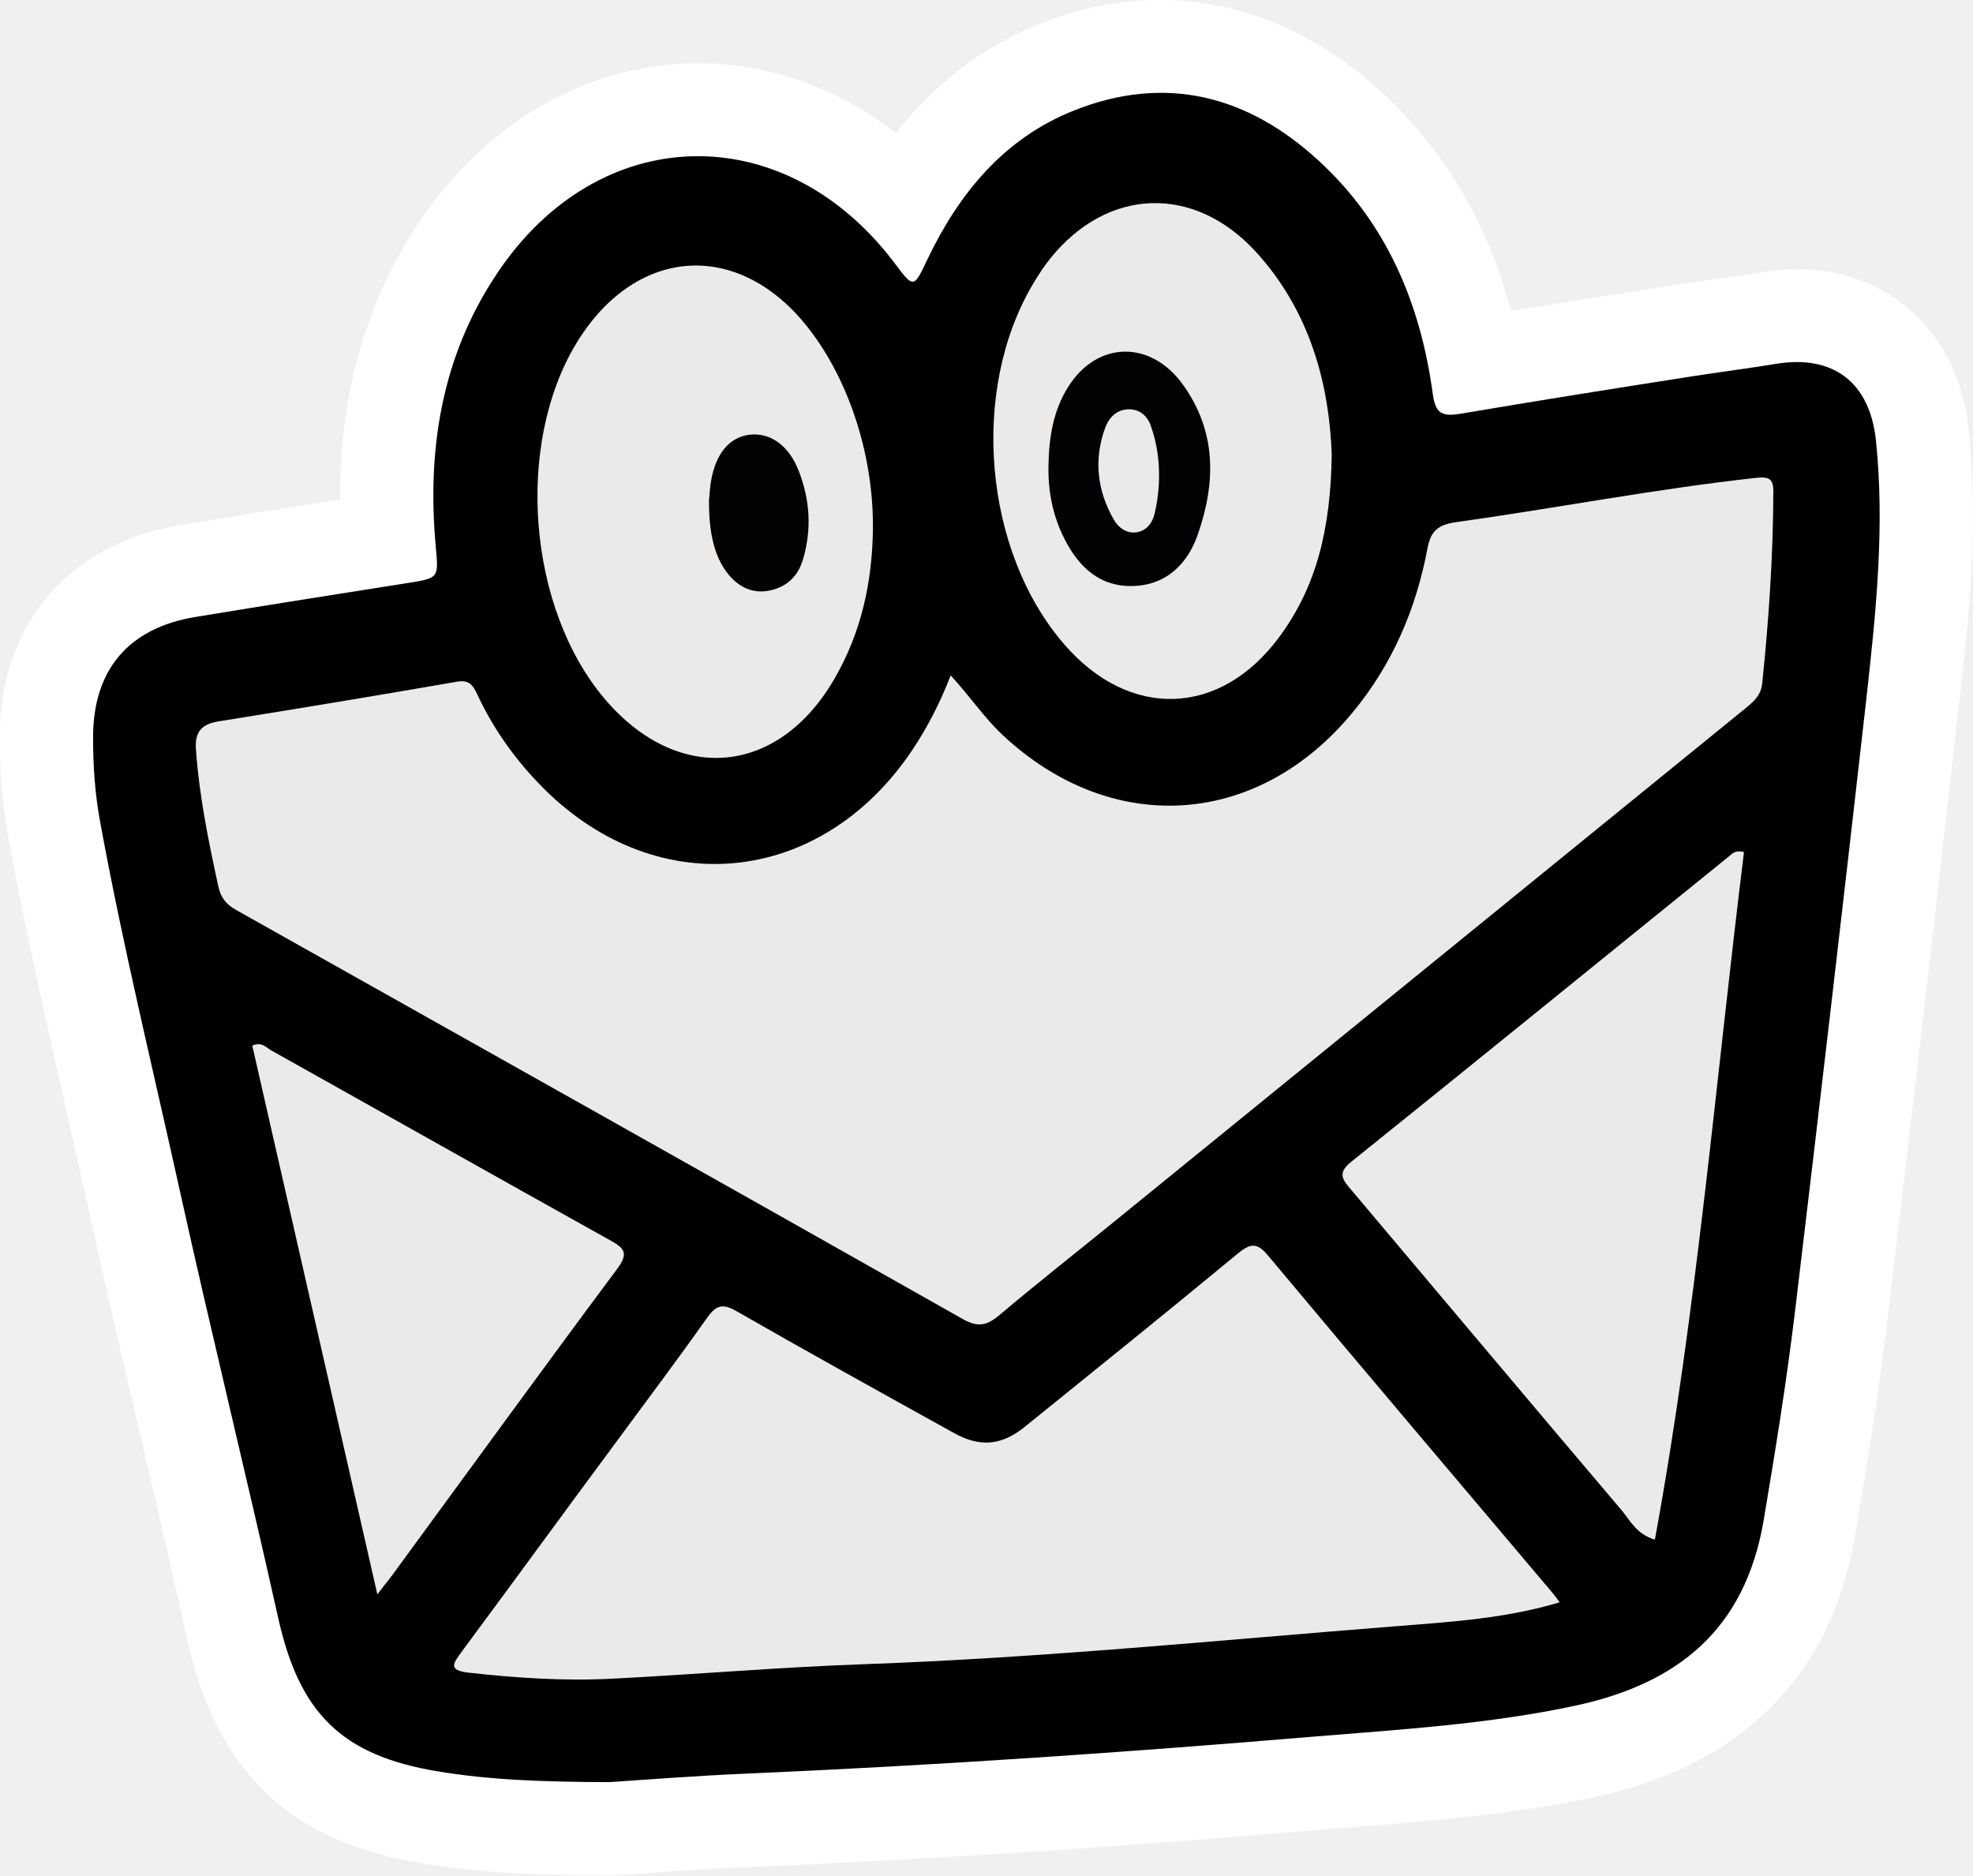
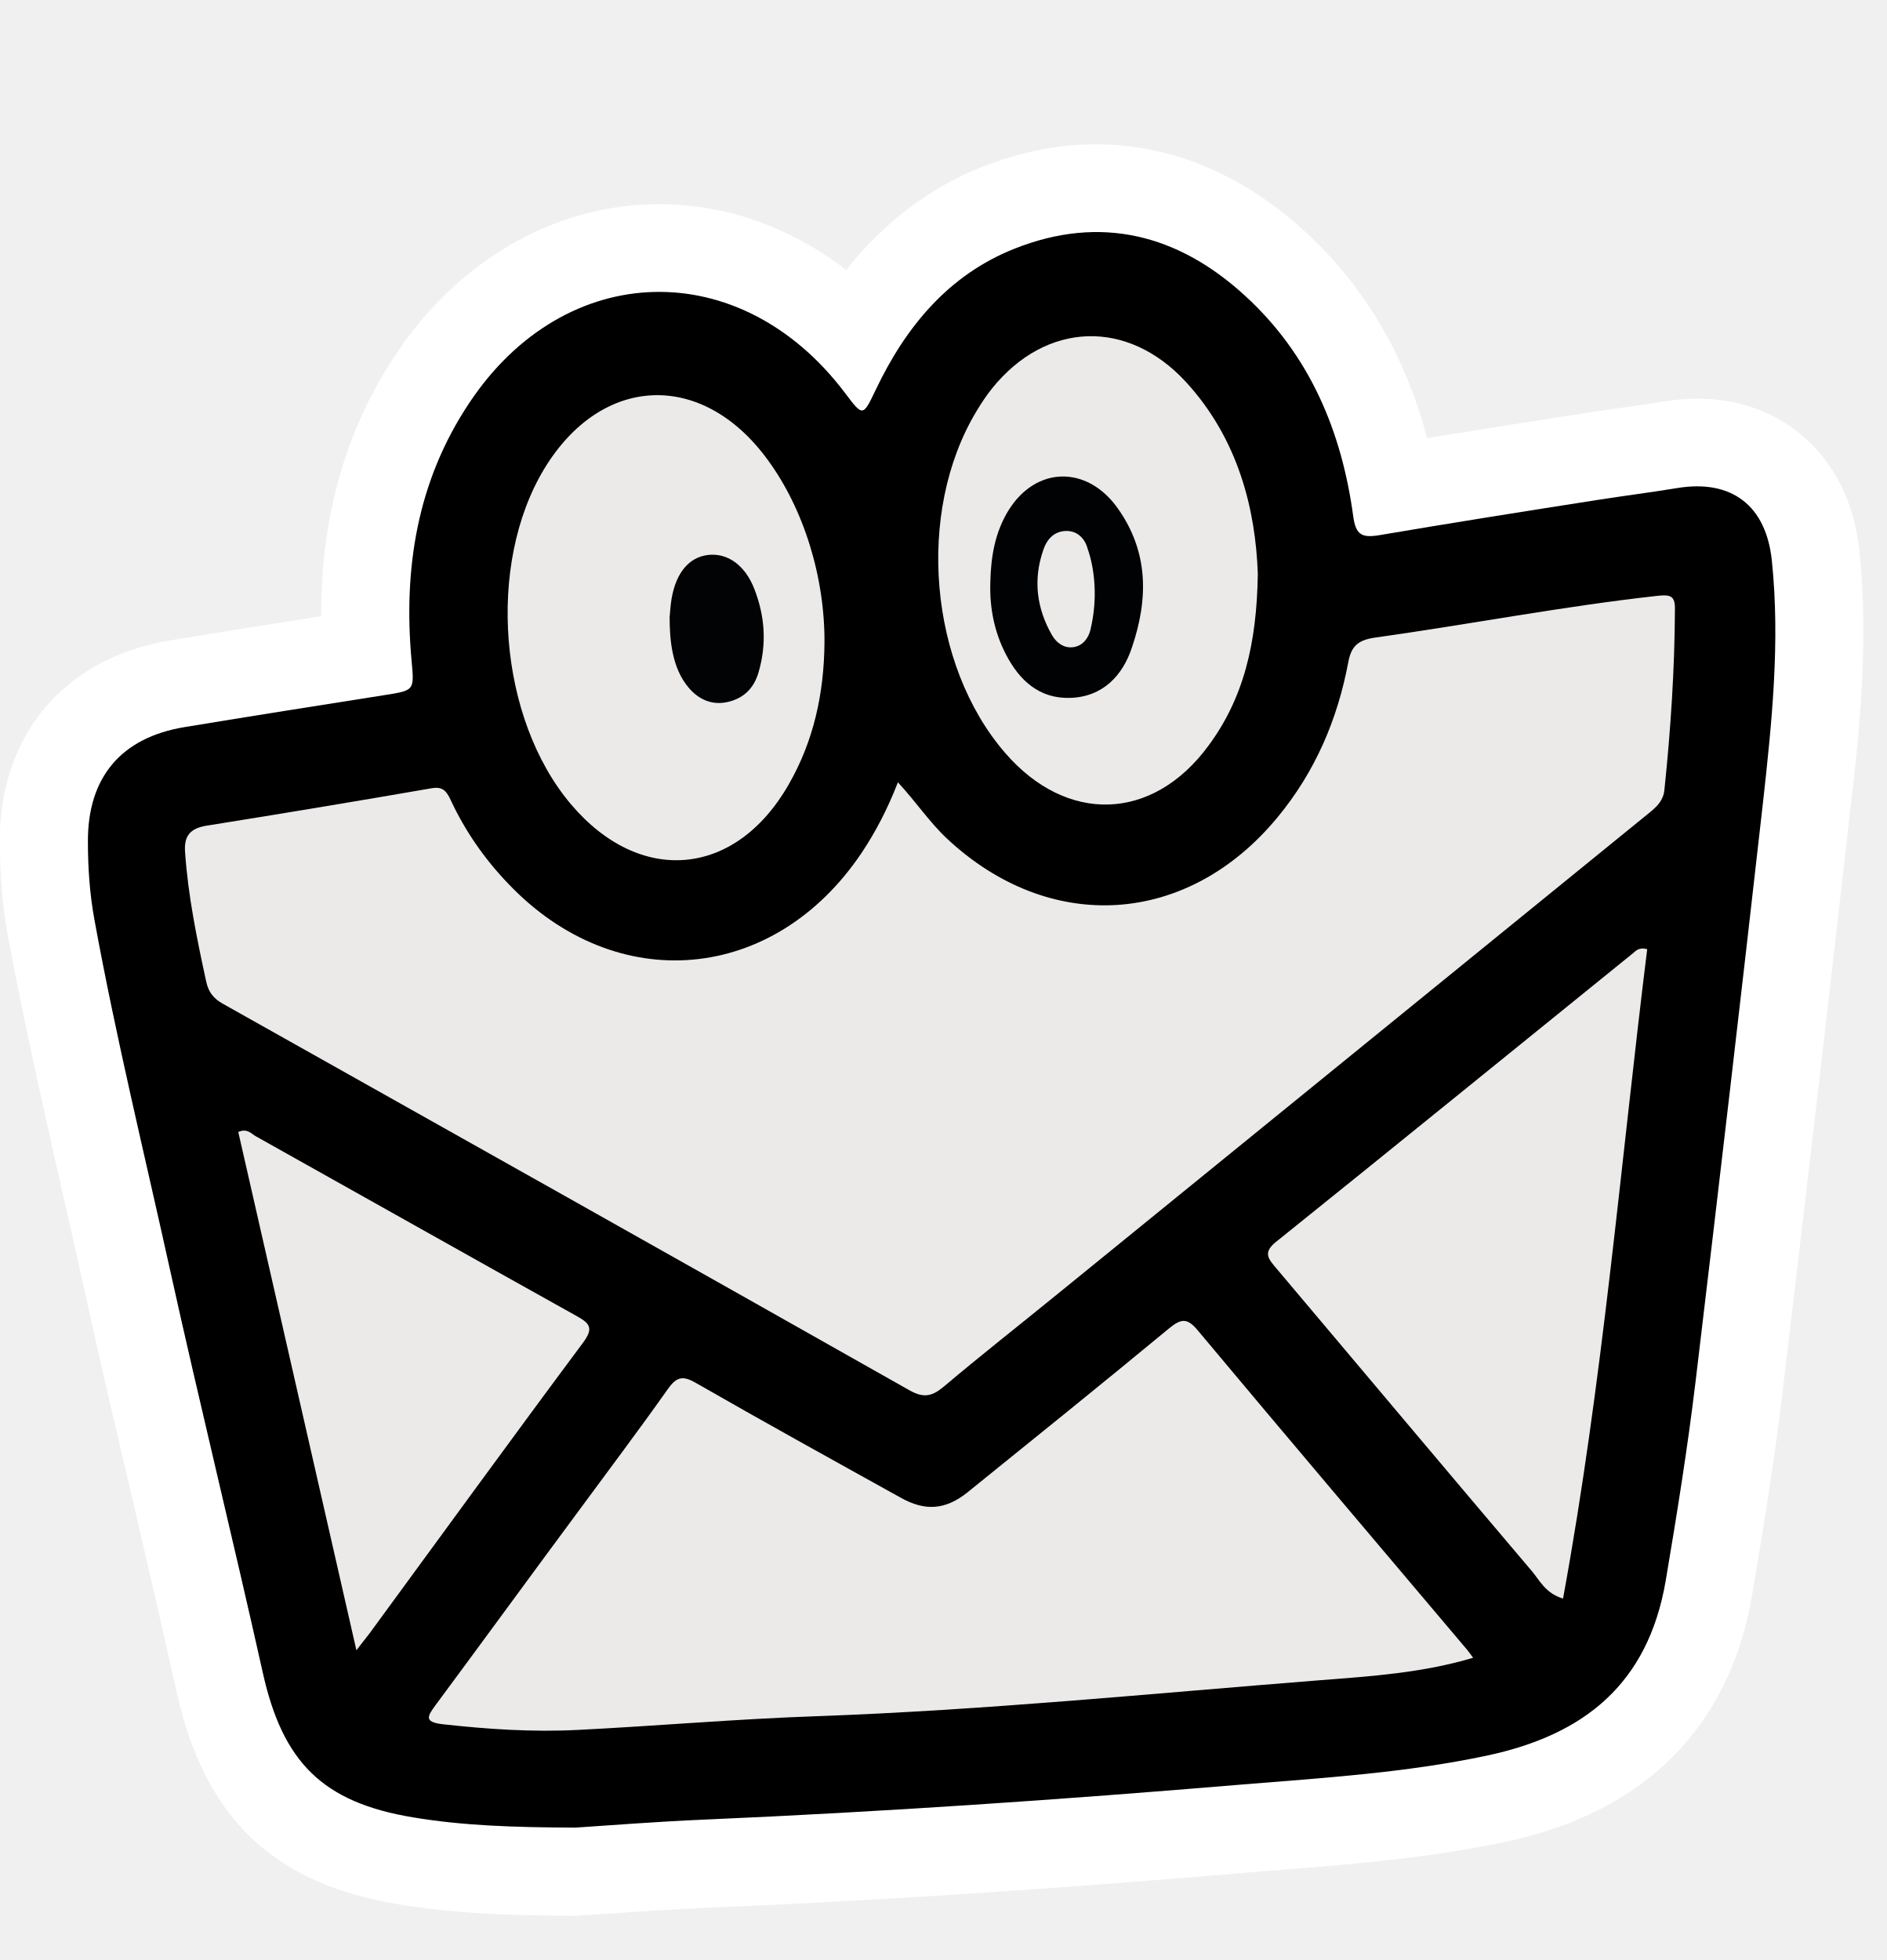
- <svg xmlns="http://www.w3.org/2000/svg" version="1.1" id="Layer_1" x="0px" y="0px" viewBox="0 0 74.61 70.91" style="enable-background:new 0 0 74.61 70.91;" xml:space="preserve">
+ <svg xmlns="http://www.w3.org/2000/svg" version="1.1" id="Layer_1" x="0px" y="0px" viewBox="0 0 75.54 78.47" style="enable-background:new 0 0 75.54 78.47;" xml:space="preserve">
  <style type="text/css">
	.st0{fill:#FFFFFF;}
	.st1{fill:#000001;}
	.st2{fill:#ECE9E9;}
	.st3{fill:#020304;}
	.st4{fill:#010203;}
</style>
  <g>
-     <path class="st0" d="M74.45,16.3c-0.27-2.61-1.53-4.07-2.54-4.84c-1-0.77-2.75-1.59-5.33-1.16c-0.56,0.09-1.12,0.17-1.68,0.25   c-0.46,0.06-0.92,0.13-1.38,0.2c-2.06,0.32-4.22,0.66-6.38,1.01c-0.88-3.31-2.51-6.09-4.89-8.27c-3.79-3.48-8.39-4.4-12.95-2.58   c-2.12,0.85-3.93,2.23-5.42,4.12c-2.31-1.78-5.03-2.72-7.84-2.63c-4.01,0.12-7.72,2.31-10.19,6c-2.01,3.01-3.01,6.53-2.99,10.49   c-2,0.31-4.04,0.64-6.06,0.97c-4.22,0.7-6.83,3.79-6.81,8.06c0.01,1.37,0.11,2.59,0.32,3.74C0.96,35.16,1.75,38.63,2.51,42   c0.29,1.28,0.58,2.55,0.86,3.83c0.61,2.77,1.26,5.56,1.9,8.27c0.6,2.57,1.22,5.24,1.8,7.85c1.12,5.05,3.86,7.68,8.88,8.51   c2.24,0.37,4.45,0.45,7.07,0.46l0.11,0l0.11-0.01c0.41-0.03,0.87-0.06,1.36-0.09c1.14-0.08,2.43-0.17,3.71-0.22   c6.69-0.28,13.76-0.74,21.63-1.41c0.46-0.04,0.92-0.08,1.38-0.11c2.9-0.23,5.89-0.48,8.91-1.11c7.06-1.49,9.29-6.18,9.91-9.85   c0.41-2.39,0.88-5.24,1.23-8.18c0.97-8.12,1.85-15.68,2.69-23.13C74.42,23.79,74.84,20.05,74.45,16.3z" />
+     <path class="st0" d="M74.45,22.08c-0.27-2.61-1.53-4.07-2.54-4.84c-1-0.77-2.75-1.59-5.33-1.16c-0.56,0.09-1.12,0.17-1.68,0.25   c-0.46,0.06-0.92,0.13-1.38,0.2c-2.06,0.32-4.22,0.66-6.38,1.01c-0.88-3.31-2.51-6.09-4.89-8.27c-3.79-3.48-8.39-4.4-12.95-2.58   c-2.12,0.85-3.93,2.23-5.42,4.12c-2.31-1.78-5.03-2.72-7.84-2.63c-4.01,0.12-7.72,2.31-10.19,6c-2.01,3.01-3.01,6.53-2.99,10.49   c-2,0.31-4.04,0.64-6.06,0.97c-4.22,0.7-6.83,3.79-6.81,8.06C0,35.07,0.1,36.29,0.31,37.44c0.65,3.5,1.44,6.97,2.2,10.34   c0.29,1.28,0.58,2.55,0.86,3.83c0.61,2.77,1.26,5.56,1.9,8.27c0.6,2.57,1.22,5.24,1.8,7.85c1.12,5.05,3.86,7.68,8.88,8.51   c2.24,0.37,4.45,0.45,7.07,0.46h0.11l0.11-0.01c0.41-0.03,0.87-0.06,1.36-0.09c1.14-0.08,2.43-0.17,3.71-0.22   c6.69-0.28,13.76-0.74,21.63-1.41c0.46-0.04,0.92-0.08,1.38-0.11c2.9-0.23,5.89-0.48,8.91-1.11c7.06-1.49,9.29-6.18,9.91-9.85   c0.41-2.39,0.88-5.24,1.23-8.18c0.97-8.12,1.85-15.68,2.69-23.13C74.42,29.57,74.84,25.83,74.45,22.08z" />
    <g>
      <g>
-         <path class="st1" d="M23.04,67.39c-2.52-0.01-4.52-0.08-6.5-0.41c-3.62-0.6-5.22-2.2-6.02-5.8C9.32,55.8,8,50.45,6.81,45.07     c-1.03-4.67-2.17-9.32-3.03-14.03C3.59,30,3.52,28.96,3.52,27.91c-0.01-2.56,1.32-4.16,3.87-4.58c2.67-0.44,5.33-0.86,8-1.28     c1.2-0.19,1.2-0.18,1.09-1.36c-0.34-3.7,0.22-7.21,2.31-10.34c3.84-5.77,10.86-5.94,15.04-0.4c0.72,0.96,0.72,0.95,1.23-0.12     c1.2-2.52,2.91-4.6,5.55-5.65c3.46-1.38,6.58-0.57,9.26,1.9c2.57,2.36,3.85,5.41,4.31,8.81c0.1,0.73,0.33,0.87,1.02,0.76     c2.95-0.5,5.91-0.97,8.86-1.43c1.03-0.16,2.06-0.29,3.09-0.46c2.18-0.36,3.56,0.7,3.79,2.9c0.34,3.26,0,6.5-0.36,9.74     c-0.87,7.7-1.77,15.41-2.69,23.1c-0.32,2.68-0.75,5.34-1.2,8.01c-0.71,4.13-3.26,6.17-7.17,7c-3.26,0.69-6.56,0.89-9.86,1.16     c-7.15,0.6-14.31,1.09-21.48,1.4C26.3,67.15,24.41,67.3,23.04,67.39z" />
+         <path class="st1" d="M23.04,73.17c-2.52-0.01-4.52-0.08-6.5-0.41c-3.62-0.6-5.22-2.2-6.02-5.8C9.32,61.58,8,56.23,6.81,50.85     c-1.03-4.67-2.17-9.32-3.03-14.03c-0.19-1.04-0.26-2.08-0.26-3.13c-0.01-2.56,1.32-4.16,3.87-4.58c2.67-0.44,5.33-0.86,8-1.28     c1.2-0.19,1.2-0.18,1.09-1.36c-0.34-3.7,0.22-7.21,2.31-10.34c3.84-5.77,10.86-5.94,15.04-0.4c0.72,0.96,0.72,0.95,1.23-0.12     c1.2-2.52,2.91-4.6,5.55-5.65c3.46-1.38,6.58-0.57,9.26,1.9c2.57,2.36,3.85,5.41,4.31,8.81c0.1,0.73,0.33,0.87,1.02,0.76     c2.95-0.5,5.91-0.97,8.86-1.43c1.03-0.16,2.06-0.29,3.09-0.46c2.18-0.36,3.56,0.7,3.79,2.9c0.34,3.26,0,6.5-0.36,9.74     c-0.87,7.7-1.77,15.41-2.69,23.1c-0.32,2.68-0.75,5.34-1.2,8.01c-0.71,4.13-3.26,6.17-7.17,7c-3.26,0.69-6.56,0.89-9.86,1.16     c-7.15,0.6-14.31,1.09-21.48,1.4C26.3,72.93,24.41,73.08,23.04,73.17z" />
      </g>
      <g>
        <g>
-           <path class="st2" d="M35.95,25.54c0.73,0.79,1.26,1.59,1.95,2.24c4.12,3.87,9.65,3.53,13.25-0.84c1.5-1.81,2.4-3.91,2.83-6.2      c0.12-0.65,0.39-0.89,1.05-0.99c3.79-0.53,7.56-1.26,11.37-1.68c0.49-0.05,0.67,0.02,0.66,0.54c-0.01,2.41-0.17,4.82-0.42,7.22      c-0.04,0.43-0.28,0.66-0.58,0.91c-7.92,6.44-15.84,12.88-23.76,19.32c-1.51,1.23-3.04,2.43-4.52,3.68      c-0.47,0.39-0.8,0.46-1.37,0.14C27.27,44.71,18.1,39.56,8.93,34.41c-0.38-0.21-0.59-0.47-0.68-0.92      c-0.37-1.7-0.72-3.41-0.84-5.15c-0.05-0.65,0.2-0.95,0.84-1.06c3.01-0.48,6.02-0.98,9.02-1.5c0.45-0.08,0.6,0.1,0.77,0.46      c0.58,1.25,1.36,2.37,2.31,3.36c4.32,4.54,10.65,3.98,14.15-1.24C35.06,27.52,35.53,26.62,35.95,25.54z" />
+           <path class="st2" d="M35.95,31.32c0.73,0.79,1.26,1.59,1.95,2.24c4.12,3.87,9.65,3.53,13.25-0.84c1.5-1.81,2.4-3.91,2.83-6.2      c0.12-0.65,0.39-0.89,1.05-0.99c3.79-0.53,7.56-1.26,11.37-1.68c0.49-0.05,0.67,0.02,0.66,0.54c-0.01,2.41-0.17,4.82-0.42,7.22      c-0.04,0.43-0.28,0.66-0.58,0.91C58.14,38.96,50.22,45.4,42.3,51.84c-1.51,1.23-3.04,2.43-4.52,3.68      c-0.47,0.39-0.8,0.46-1.37,0.14C27.27,50.49,18.1,45.34,8.93,40.19c-0.38-0.21-0.59-0.47-0.68-0.92      c-0.37-1.7-0.72-3.41-0.84-5.15c-0.05-0.65,0.2-0.95,0.84-1.06c3.01-0.48,6.02-0.98,9.02-1.5c0.45-0.08,0.6,0.1,0.77,0.46      c0.58,1.25,1.36,2.37,2.31,3.36c4.32,4.54,10.65,3.98,14.15-1.24C35.06,33.3,35.53,32.4,35.95,31.32z" />
        </g>
        <g>
-           <path class="st2" d="M58.98,60.59c-2.04,0.61-4.1,0.74-6.14,0.9c-6.72,0.53-13.42,1.2-20.16,1.44      c-3.19,0.11-6.38,0.39-9.57,0.55c-1.8,0.09-3.6-0.03-5.39-0.23c-0.79-0.09-0.58-0.35-0.27-0.78c1.92-2.59,3.82-5.2,5.74-7.79      c1.19-1.62,2.4-3.22,3.55-4.85c0.34-0.48,0.59-0.55,1.11-0.25c2.72,1.56,5.47,3.08,8.21,4.6c0.98,0.55,1.79,0.49,2.66-0.2      c2.71-2.19,5.42-4.37,8.09-6.58c0.5-0.41,0.74-0.41,1.16,0.1c3.57,4.27,7.18,8.52,10.77,12.77      C58.81,60.36,58.88,60.45,58.98,60.59z" />
+           <path class="st2" d="M58.98,66.37c-2.04,0.61-4.1,0.74-6.14,0.9c-6.72,0.53-13.42,1.2-20.16,1.44      c-3.19,0.11-6.38,0.39-9.57,0.55c-1.8,0.09-3.6-0.03-5.39-0.23c-0.79-0.09-0.58-0.35-0.27-0.78c1.92-2.59,3.82-5.2,5.74-7.79      c1.19-1.62,2.4-3.22,3.55-4.85c0.34-0.48,0.59-0.55,1.11-0.25c2.72,1.56,5.47,3.08,8.21,4.6c0.98,0.55,1.79,0.49,2.66-0.2      c2.71-2.19,5.42-4.37,8.09-6.58c0.5-0.41,0.74-0.41,1.16,0.1c3.57,4.27,7.18,8.52,10.77,12.77      C58.81,66.14,58.88,66.23,58.98,66.37z" />
        </g>
        <g>
-           <path class="st2" d="M65.95,32.22c-1.07,8.64-1.78,17.34-3.37,26c-0.7-0.21-0.93-0.72-1.24-1.09      c-3.42-4.03-6.81-8.07-10.22-12.11c-0.32-0.38-0.59-0.64-0.02-1.09c4.77-3.83,9.51-7.69,14.26-11.53      C65.49,32.3,65.6,32.13,65.95,32.22z" />
+           <path class="st2" d="M65.95,38c-1.07,8.64-1.78,17.34-3.37,26c-0.7-0.21-0.93-0.72-1.24-1.09c-3.42-4.03-6.81-8.07-10.22-12.11      c-0.32-0.38-0.59-0.64-0.02-1.09c4.77-3.83,9.51-7.69,14.26-11.53C65.49,38.08,65.6,37.91,65.95,38z" />
        </g>
        <g>
-           <path class="st2" d="M33.01,19.97c-0.02,2.01-0.43,3.92-1.44,5.67c-2.13,3.71-5.95,4.04-8.71,0.78      c-2.9-3.43-3.39-9.59-1.07-13.43c2.29-3.78,6.32-3.95,8.94-0.37C32.18,14.59,33.03,17.33,33.01,19.97z" />
+           <path class="st2" d="M33.01,25.75c-0.02,2.01-0.43,3.92-1.44,5.67c-2.13,3.71-5.95,4.04-8.71,0.78      c-2.9-3.43-3.39-9.59-1.07-13.43c2.29-3.78,6.32-3.95,8.94-0.37C32.18,20.37,33.03,23.11,33.01,25.75z" />
        </g>
        <g>
-           <path class="st2" d="M50.36,17.19c-0.04,2.82-0.58,5-1.98,6.89c-2.23,3.03-5.67,3.14-8.14,0.28c-3.05-3.53-3.57-9.62-1.16-13.65      c0.19-0.32,0.4-0.64,0.64-0.94c2.16-2.68,5.42-2.8,7.76-0.26C49.6,11.82,50.27,14.65,50.36,17.19z" />
+           <path class="st2" d="M50.36,22.97c-0.04,2.82-0.58,5-1.98,6.89c-2.23,3.03-5.67,3.14-8.14,0.28c-3.05-3.53-3.57-9.62-1.16-13.65      c0.19-0.32,0.4-0.64,0.64-0.94c2.16-2.68,5.42-2.8,7.76-0.26C49.6,17.6,50.27,20.43,50.36,22.97z" />
        </g>
        <g>
-           <path class="st2" d="M14.27,60.29c-1.61-7.05-3.17-13.91-4.73-20.75c0.36-0.16,0.52,0.07,0.7,0.17c4.29,2.4,8.56,4.81,12.85,7.2      c0.54,0.3,0.68,0.49,0.25,1.07c-2.83,3.8-5.61,7.63-8.41,11.45C14.77,59.66,14.58,59.88,14.27,60.29z" />
+           <path class="st2" d="M14.27,66.07c-1.61-7.05-3.17-13.91-4.73-20.75c0.36-0.16,0.52,0.07,0.7,0.17c4.29,2.4,8.56,4.81,12.85,7.2      c0.54,0.3,0.68,0.49,0.25,1.07c-2.83,3.8-5.61,7.63-8.41,11.45C14.77,65.44,14.58,65.66,14.27,66.07z" />
        </g>
      </g>
      <g>
-         <path class="st3" d="M26.81,18.93c0.02-0.18,0.03-0.46,0.08-0.75c0.18-1.03,0.69-1.64,1.44-1.74c0.8-0.1,1.51,0.41,1.88,1.38     c0.42,1.09,0.49,2.19,0.16,3.32c-0.19,0.65-0.61,1.05-1.26,1.19c-0.62,0.13-1.14-0.11-1.54-0.58     C26.91,20.97,26.81,19.86,26.81,18.93z" />
+         <path class="st3" d="M26.81,24.71c0.02-0.18,0.03-0.46,0.08-0.75c0.18-1.03,0.69-1.64,1.44-1.74c0.8-0.1,1.51,0.41,1.88,1.38     c0.42,1.09,0.49,2.19,0.16,3.32c-0.19,0.65-0.61,1.05-1.26,1.19c-0.62,0.13-1.14-0.11-1.54-0.58     C26.91,26.75,26.81,25.64,26.81,24.71z" />
      </g>
      <g>
-         <path class="st4" d="M44.73,14.54c-1.22-1.69-3.25-1.66-4.35,0.11c-0.55,0.89-0.71,1.88-0.73,2.9c-0.03,1.01,0.16,1.97,0.62,2.86     c0.54,1.05,1.34,1.79,2.58,1.75c1.3-0.04,2.1-0.89,2.47-2.02C45.97,18.23,46.01,16.32,44.73,14.54z M43.66,19.43     c-0.08,0.34-0.31,0.65-0.69,0.7c-0.37,0.05-0.67-0.17-0.85-0.48c-0.62-1.08-0.76-2.23-0.35-3.41c0.13-0.39,0.39-0.72,0.85-0.76     c0.52-0.04,0.82,0.32,0.92,0.69C43.83,16.99,43.96,18.17,43.66,19.43z" />
+         <path class="st4" d="M44.73,20.32c-1.22-1.69-3.25-1.66-4.35,0.11c-0.55,0.89-0.71,1.88-0.73,2.9c-0.03,1.01,0.16,1.97,0.62,2.86     c0.54,1.05,1.34,1.79,2.58,1.75c1.3-0.04,2.1-0.89,2.47-2.02C45.97,24.01,46.01,22.1,44.73,20.32z M43.66,25.21     c-0.08,0.34-0.31,0.65-0.69,0.7c-0.37,0.05-0.67-0.17-0.85-0.48c-0.62-1.08-0.76-2.23-0.35-3.41c0.13-0.39,0.39-0.72,0.85-0.76     c0.52-0.04,0.82,0.32,0.92,0.69C43.83,22.77,43.96,23.95,43.66,25.21z" />
      </g>
    </g>
  </g>
</svg>
